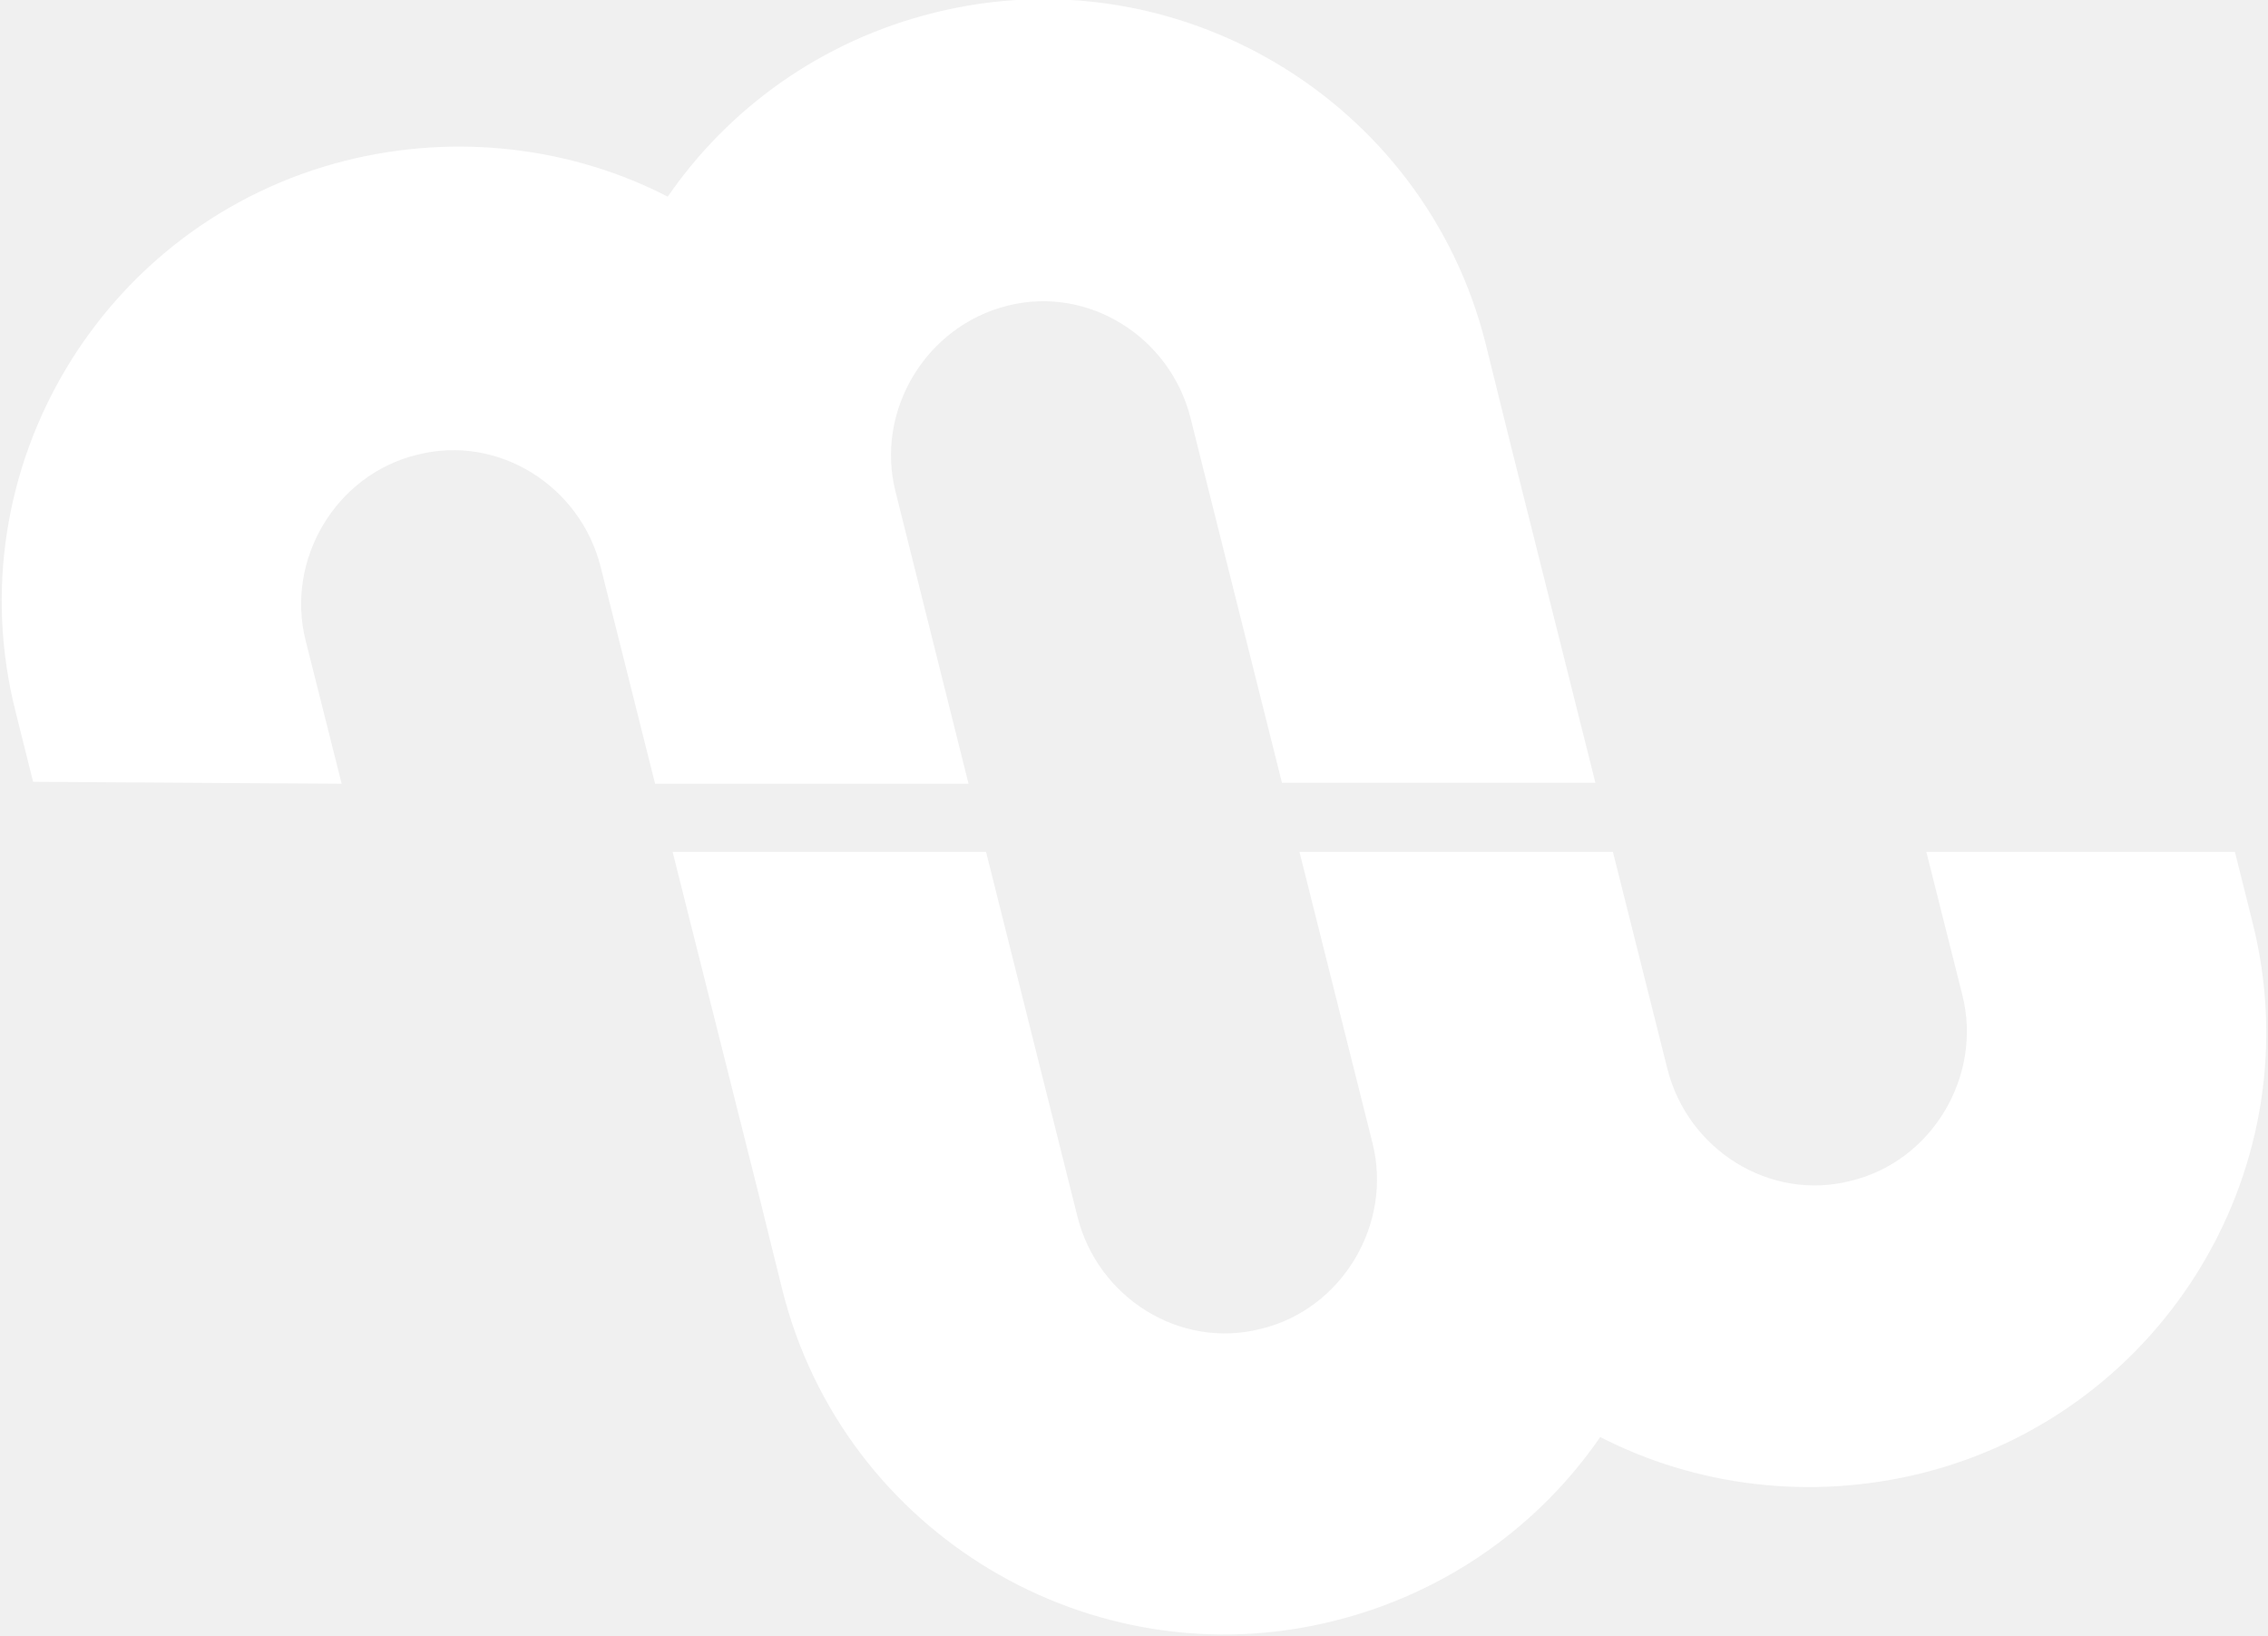
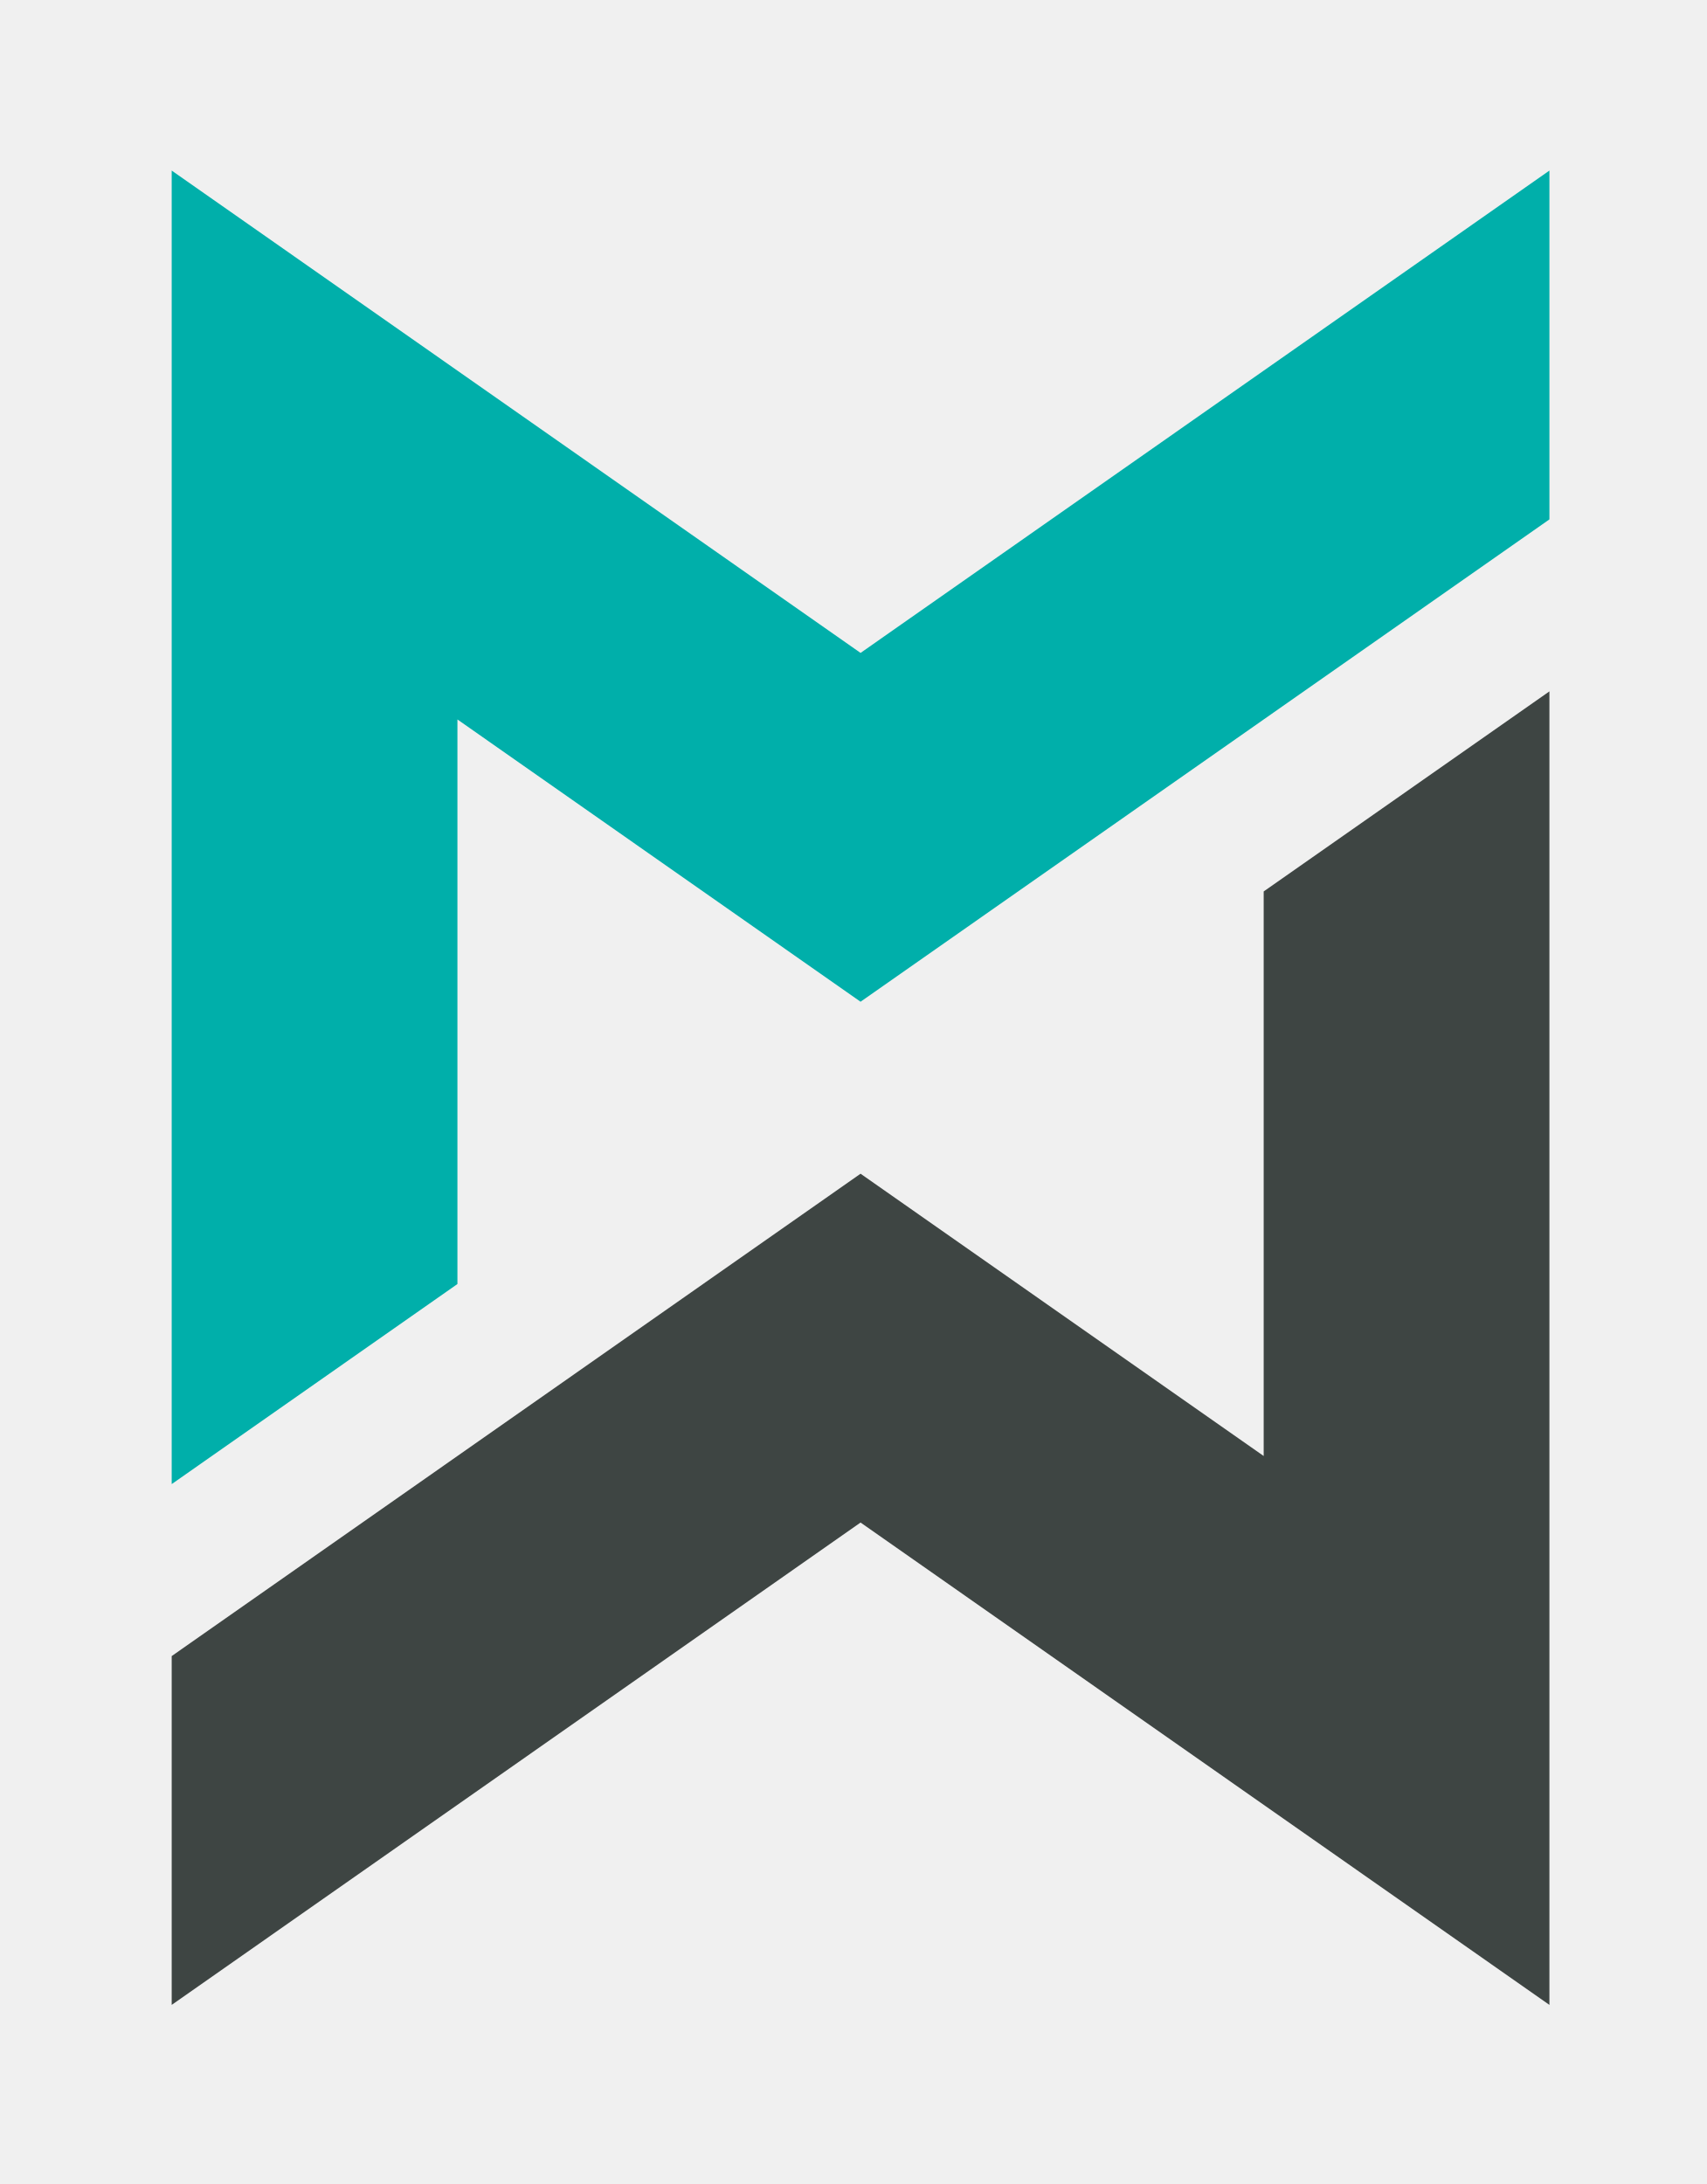
- <svg xmlns="http://www.w3.org/2000/svg" version="1.1" id="Layer_1" x="0px" y="0px" viewBox="0 0 233 168" enable-background="new 0 0 233 168" xml:space="preserve">
-   <path fill="#FFFFFF" d="M35.1,80.5l-3.7-14.7c-2.1-8.3,3.1-17.1,11.5-19.1c8.3-2.1,16.7,3.2,18.8,11.5l5.6,22.3l32.2,0L92,50.5  c-2.1-8.3,3.1-17,11.5-19.1c8.3-2.1,16.7,3.2,18.8,11.5l9.4,37.5l32.2,0L155,44.9l-2.4-9.7c-6.3-24.9-31.7-40.1-56.6-33.9  c-11.7,2.9-21.2,9.9-27.4,18.9c-9.7-5-21.5-6.6-33.1-3.7c-25,6.3-40.2,31.7-33.9,56.6l1.8,7.2L35.1,80.5z" />
-   <path fill="#FFFFFF" d="M197.9,87.5l3.7,14.7c2.1,8.3-3.1,17.1-11.5,19.1c-8.3,2.1-16.7-3.2-18.8-11.5l-5.6-22.3l-32.2,0l7.5,29.9  c2.1,8.3-3.1,17.1-11.5,19.1c-8.3,2.1-16.7-3.2-18.8-11.5l-9.4-37.5l-32.2,0l8.9,35.4l2.4,9.7c6.3,24.9,31.7,40.1,56.6,33.9  c11.7-2.9,21.2-9.9,27.4-18.9c9.7,5,21.5,6.6,33.1,3.7c25-6.3,40.2-31.7,33.9-56.6l-1.8-7.2L197.9,87.5z" />
+ <svg xmlns="http://www.w3.org/2000/svg" version="1.1" id="Layer_1" x="0px" y="0px" viewBox="0 0 101.561 130" enable-background="new 0 0 101.561 130" xml:space="preserve">
+   <polygon fill="#00AFAA" points="51.224,38.864 10.22,10.153 10.22,88.339 27.228,76.43 27.228,42.825 51.224,59.627 92.228,30.916   92.228,10.153 " />
+   <polygon fill="#3E4543" points="51.224,90.627 92.228,119.339 92.228,41.153 75.22,53.062 75.22,86.667 51.224,69.864 10.22,98.576   10.22,119.339 " />
</svg>
